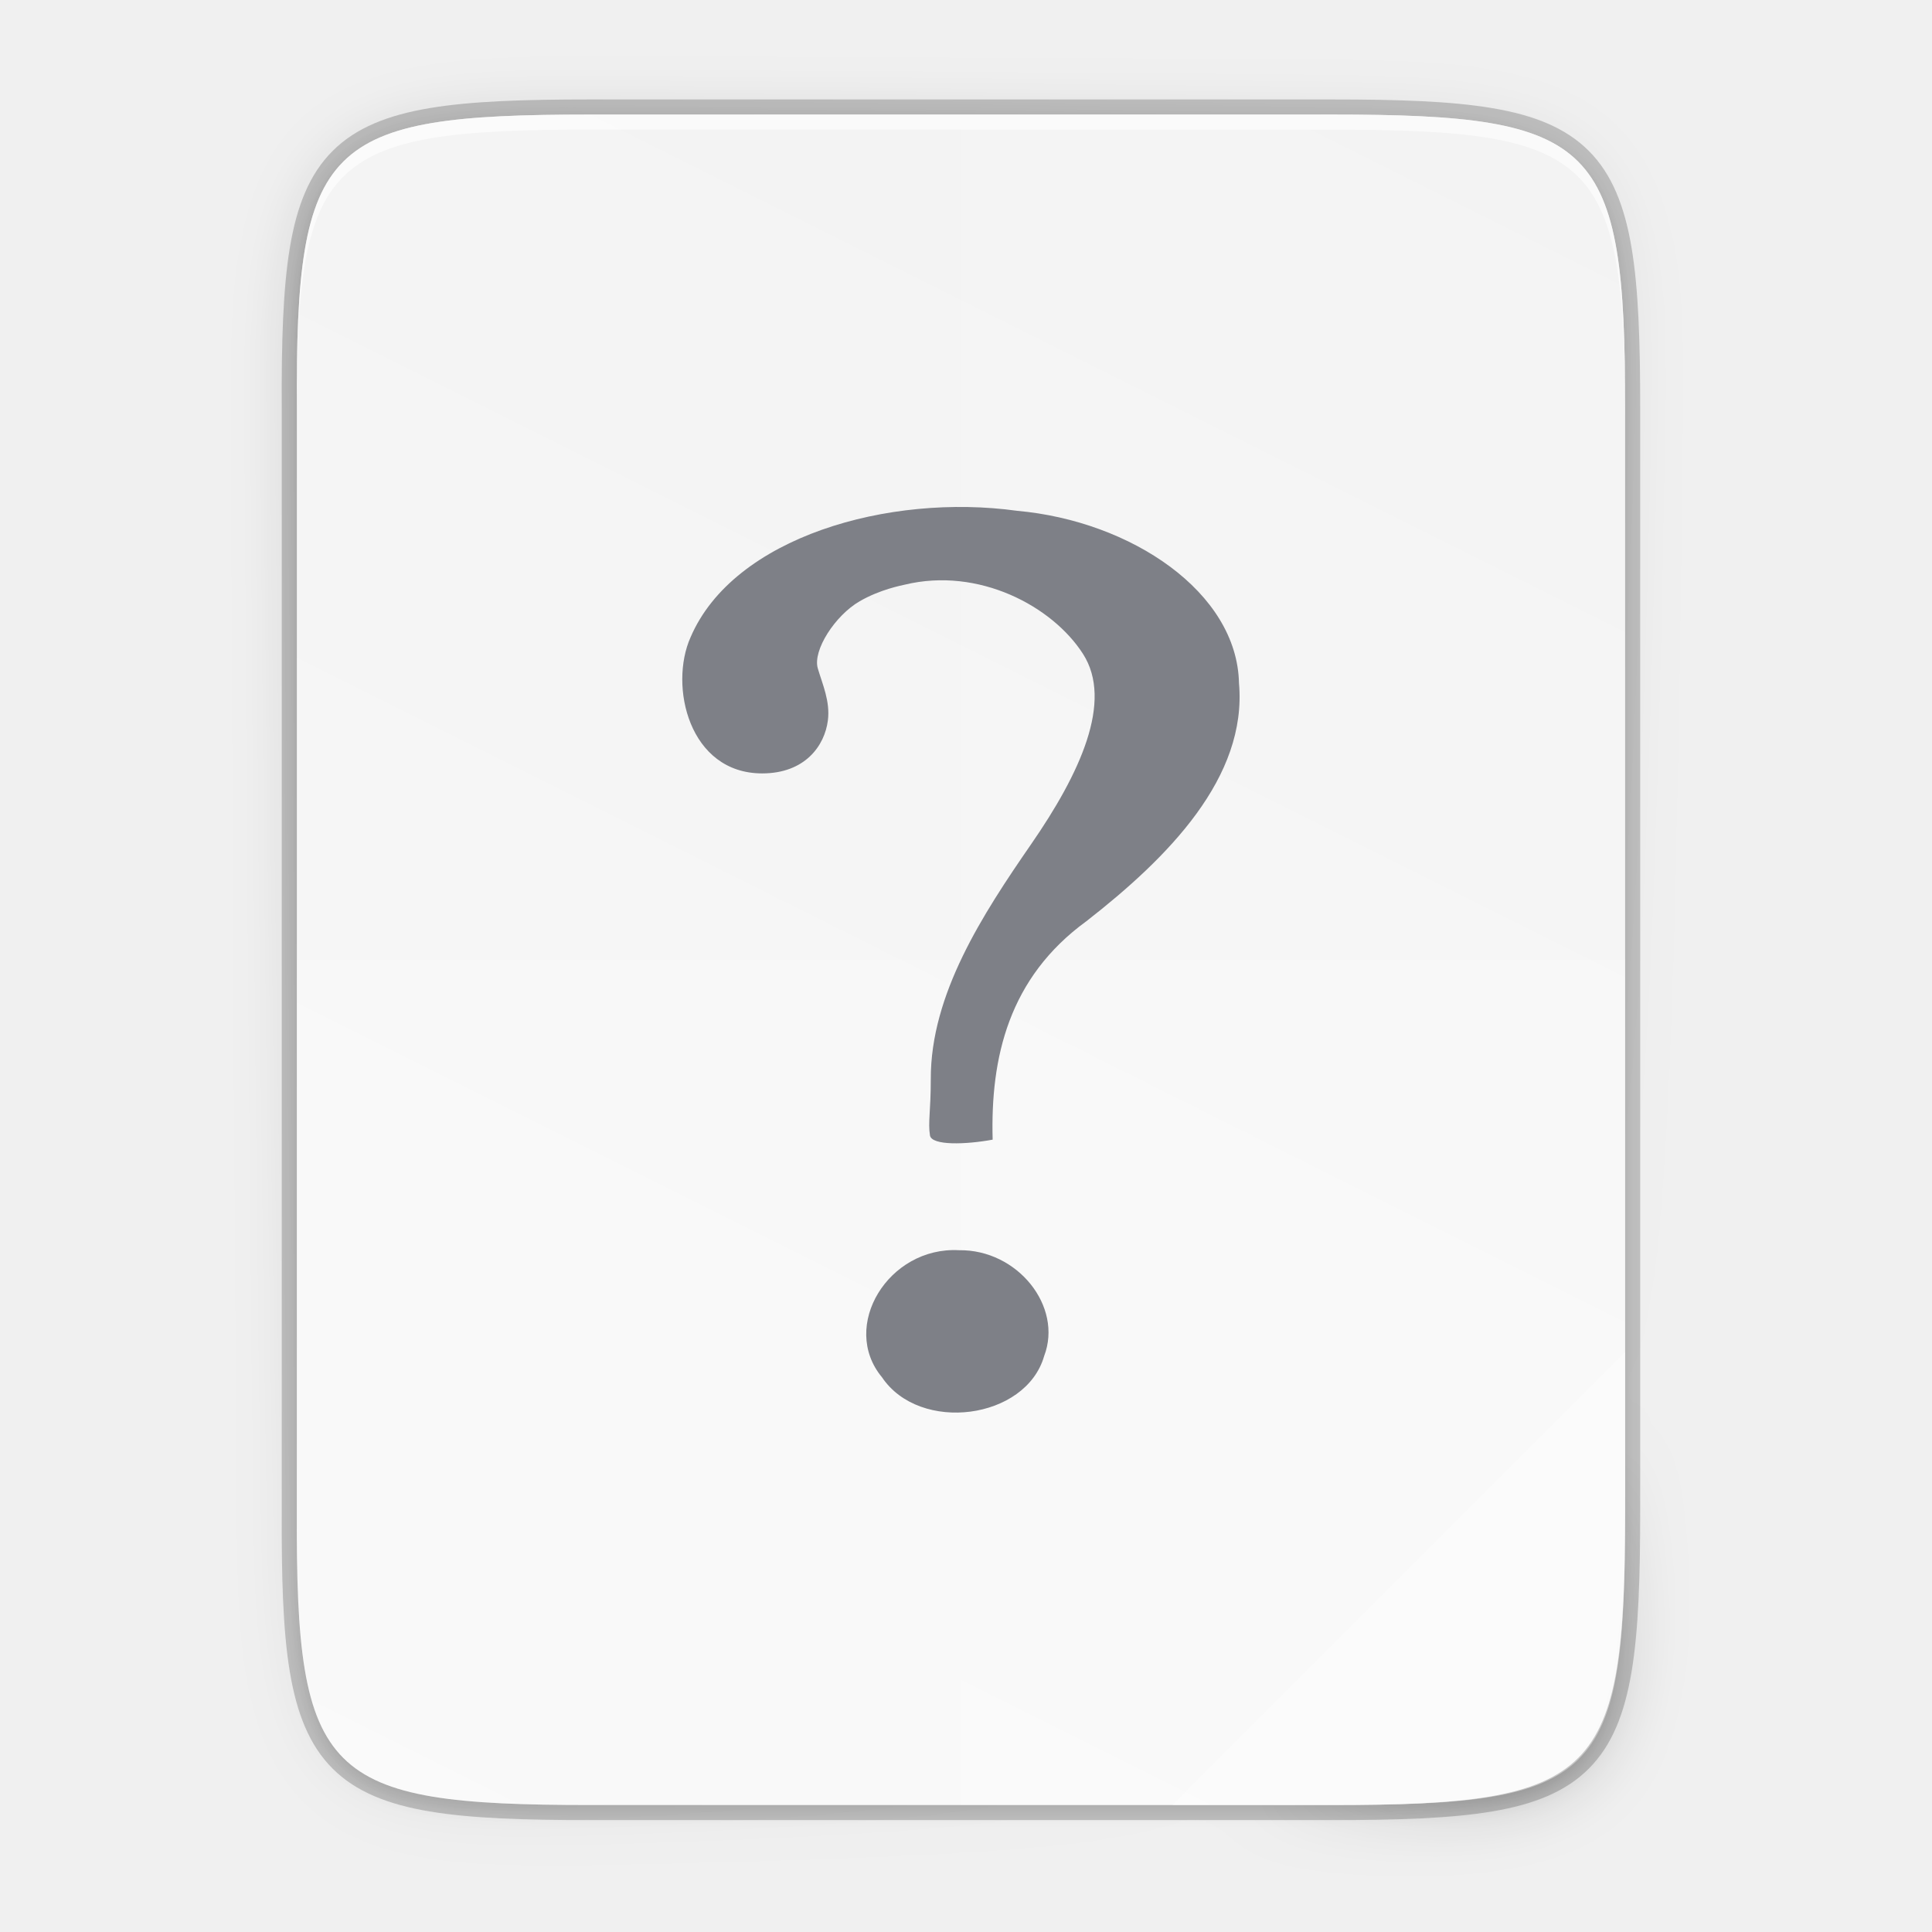
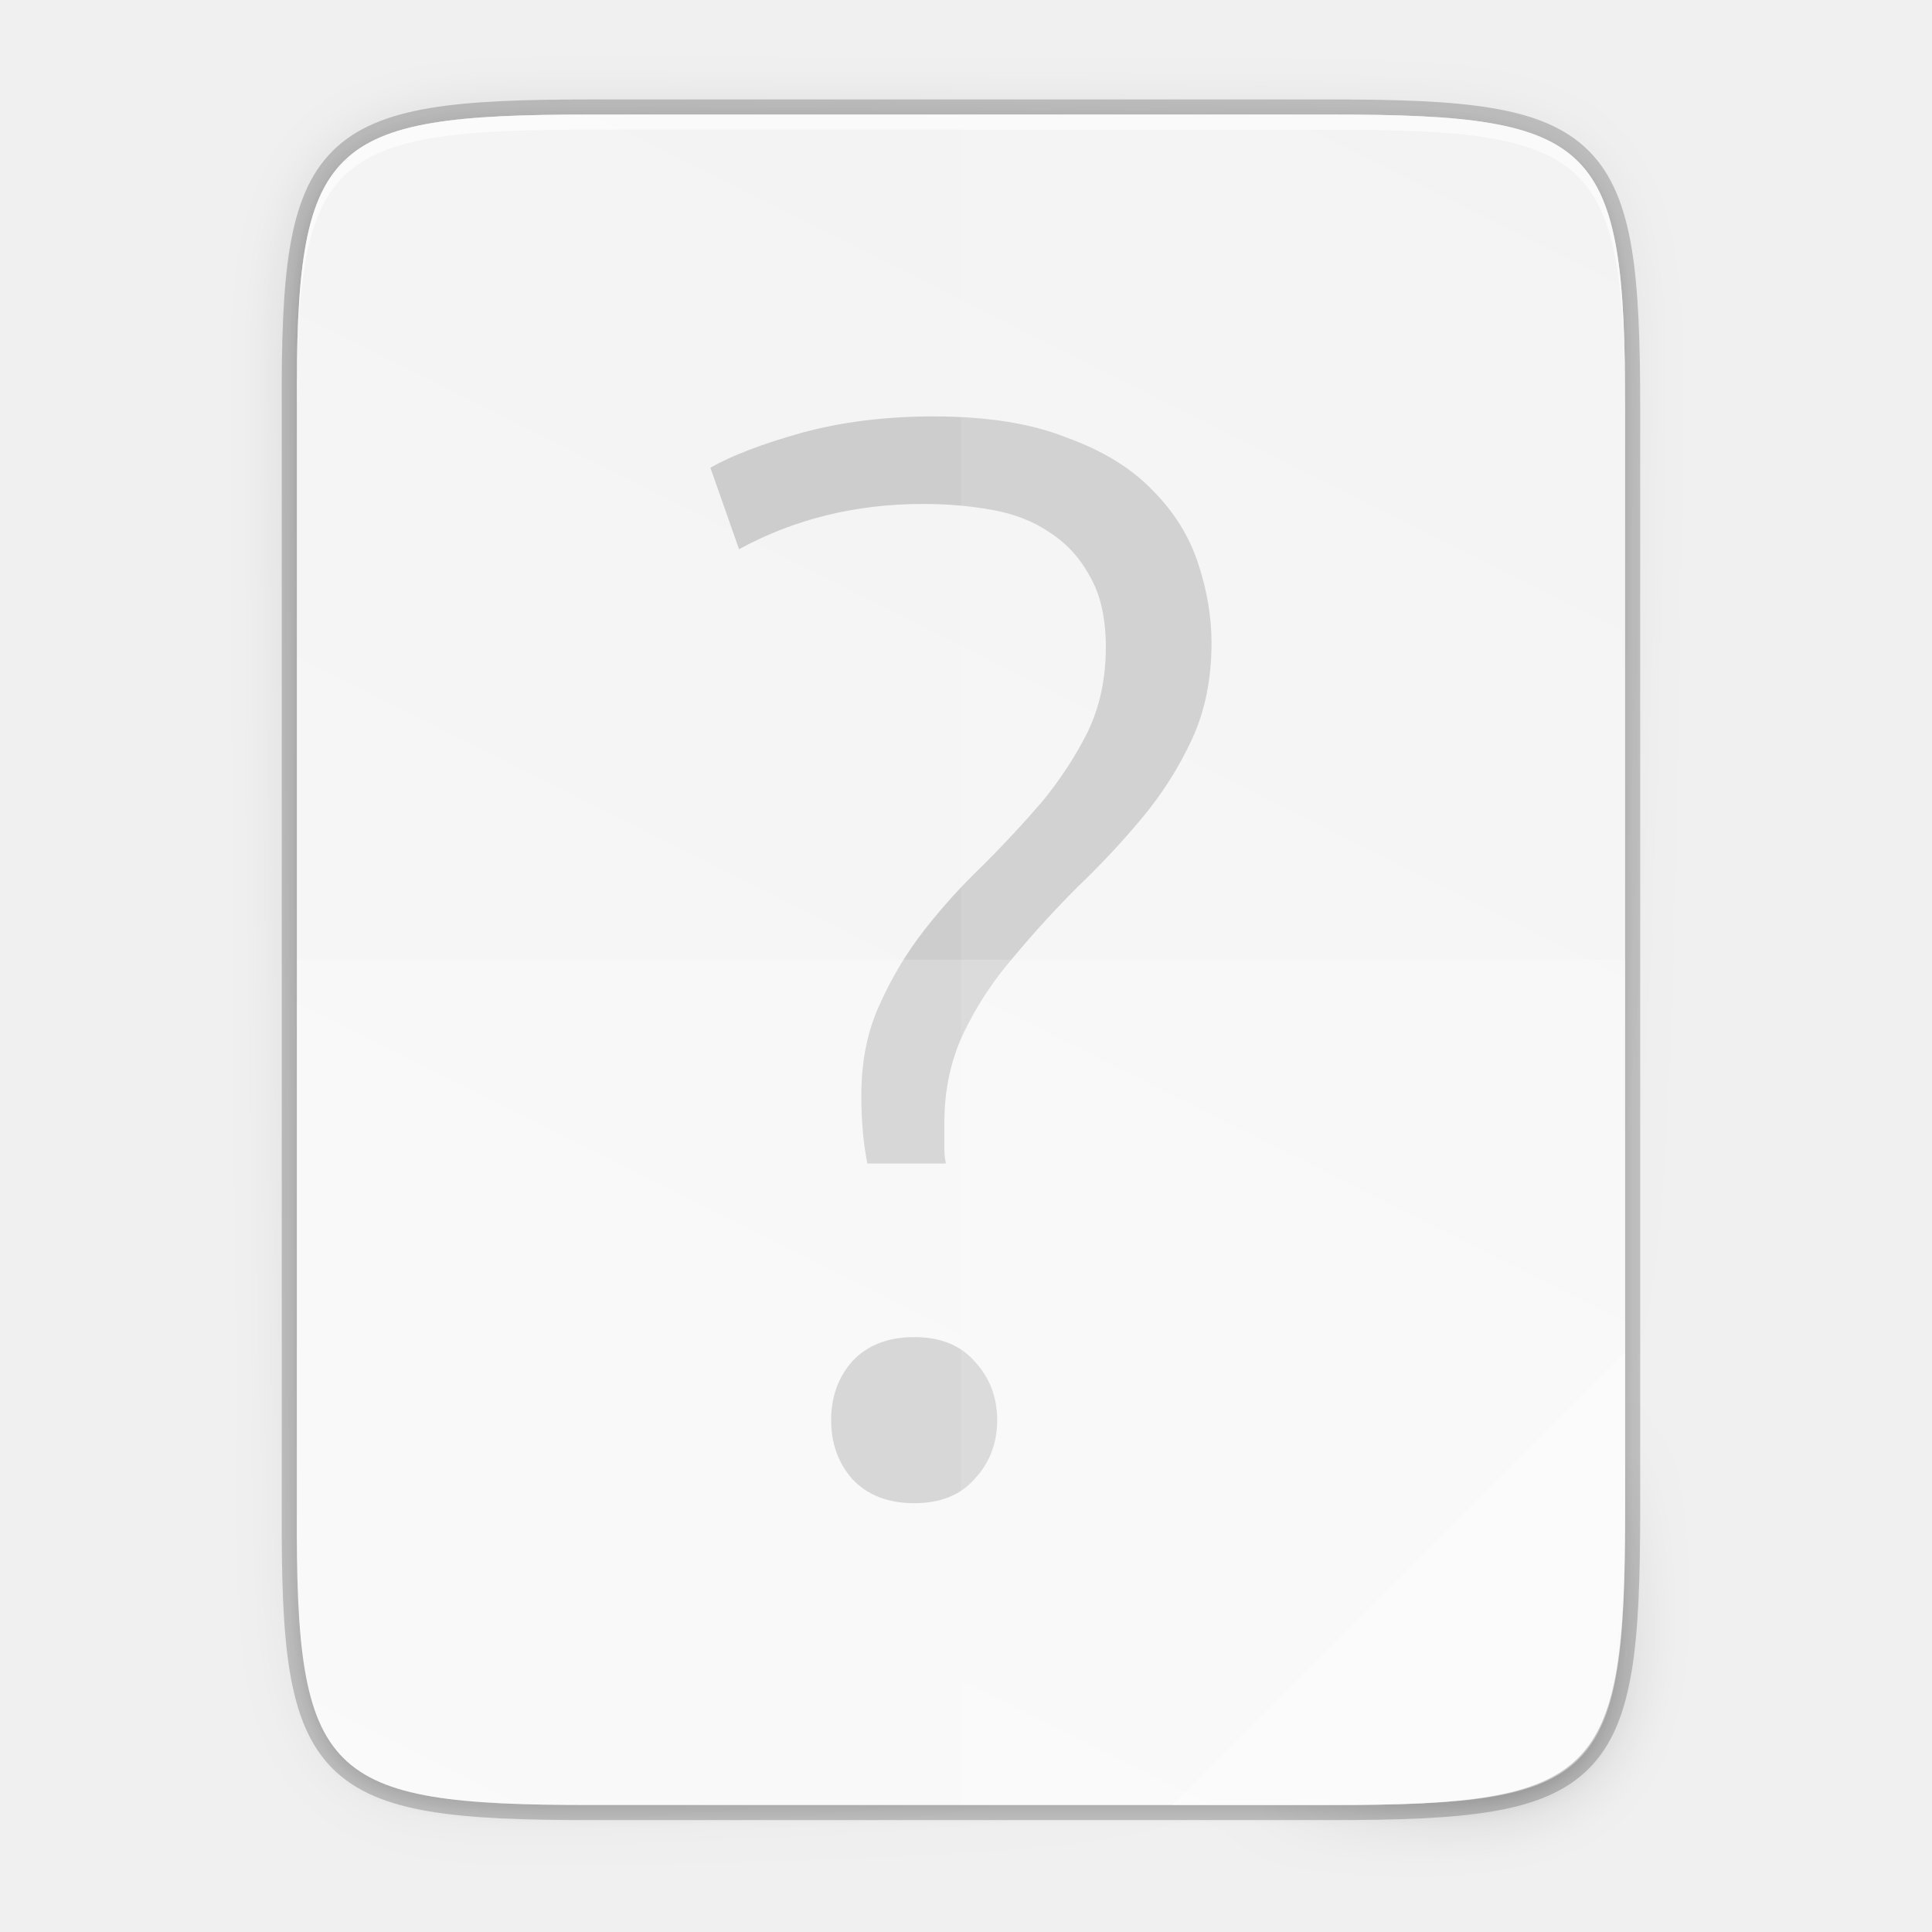
<svg xmlns="http://www.w3.org/2000/svg" xmlns:xlink="http://www.w3.org/1999/xlink" width="256" height="256" viewBox="0 0 67.733 67.733" version="1.1" id="svg1037">
  <defs id="defs1031">
-     <linearGradient gradientUnits="userSpaceOnUse" y2="119.093" x2="-35.31" y1="401.584" x1="529.655" id="linearGradient4226" xlink:href="#linearGradient4338" gradientTransform="matrix(0,-0.1198893,0.1198859,0,0.3627797,292.5483)" />
+     <radialGradient cx="6.563" cy="9.957" r="12.672" fx="6.033" fy="9.957" id="radialGradient3029" xlink:href="#linearGradient2867-449-88-871-390-598-476-591-434-148-57-177-8-3-3" gradientUnits="userSpaceOnUse" gradientTransform="matrix(0,9.388266,-11.52579,0,148.542,152.5451)" />
+     <linearGradient id="linearGradient2867-449-88-871-390-598-476-591-434-148-57-177-8-3-3">
+       <stop id="stop3750-1-0-7" style="stop-color:#ffcd7d;stop-opacity:1" offset="0" />
+       <stop id="stop3752-3-7-4" style="stop-color:#fc8f36;stop-opacity:1" offset="0.262" />
+       <stop id="stop3754-1-8-5" style="stop-color:#e23a0e;stop-opacity:1" offset="0.705" />
+       <stop id="stop3756-1-6-2" style="stop-color:#ac441f;stop-opacity:1" offset="1" />
+     </linearGradient>
+     <radialGradient r="12.672" fy="9.957" fx="6.2" cy="9.957" cx="6.73" gradientTransform="matrix(0,14.1753,-17.40274,0,189.161,89.46079)" gradientUnits="userSpaceOnUse" id="radialGradient4147-1" xlink:href="#linearGradient2867-449-88-871-390-598-476-591-434-148-57-177-8-3-3-6-4-8-8-8-5" />
+     <linearGradient id="linearGradient2867-449-88-871-390-598-476-591-434-148-57-177-8-3-3-6-4-8-8-8-5">
+       <stop id="stop3750-1-0-7-6-6-1-3-9-3" style="stop-color:#919caf;stop-opacity:1;" offset="0" />
+       <stop id="stop3752-3-7-4-0-32-8-923-0-7" style="stop-color:#68758e;stop-opacity:1;" offset="0.262" />
+       <stop id="stop3754-1-8-5-2-7-6-7-1-9" style="stop-color:#485a6c;stop-opacity:1;" offset="0.705" />
+       <stop id="stop3756-1-6-2-6-6-1-96-6-0" style="stop-color:#444c5c;stop-opacity:1;" offset="1" />
+     </linearGradient>
+     <linearGradient gradientUnits="userSpaceOnUse" y2="119.093" x2="-35.31" y1="401.584" x1="529.655" id="linearGradient4226" xlink:href="#linearGradient4338" gradientTransform="matrix(0,-0.1198893,0.1198859,0,0.3627801,292.5483)" />
    <linearGradient id="linearGradient4338">
      <stop style="stop-color:#f2f2f2;stop-opacity:1" offset="0" id="stop4340" />
      <stop style="stop-color:#f9f9f9;stop-opacity:1" offset="1" id="stop4342" />
    </linearGradient>
    <linearGradient xlink:href="#linearGradient4360" id="linearGradient4358" x1="88" y1="88" x2="488" y2="488" gradientUnits="userSpaceOnUse" />
    <linearGradient id="linearGradient4360">
      <stop id="stop4362" offset="0" style="stop-color:#000000;stop-opacity:0.588" />
      <stop style="stop-color:#000000;stop-opacity:0" offset="0.88" id="stop4364" />
      <stop id="stop4366" offset="1" style="stop-color:#000000;stop-opacity:1" />
    </linearGradient>
    <filter style="color-interpolation-filters:sRGB" id="filter4380" x="-0.053" width="1.106" y="-0.044" height="1.088">
      <feGaussianBlur stdDeviation="8.48" id="feGaussianBlur4382" />
    </filter>
    <filter style="color-interpolation-filters:sRGB" id="filter4346" x="-0.013" width="1.026" y="-0.011" height="1.022">
      <feGaussianBlur stdDeviation="2.12" id="feGaussianBlur4348" />
    </filter>
-     <radialGradient cx="6.563" cy="9.957" r="12.672" fx="6.033" fy="9.957" id="radialGradient3029" xlink:href="#linearGradient2867-449-88-871-390-598-476-591-434-148-57-177-8-3-3" gradientUnits="userSpaceOnUse" gradientTransform="matrix(0,9.388266,-11.52579,0,148.542,152.5451)" />
-     <linearGradient id="linearGradient2867-449-88-871-390-598-476-591-434-148-57-177-8-3-3">
-       <stop id="stop3750-1-0-7" style="stop-color:#ffcd7d;stop-opacity:1" offset="0" />
-       <stop id="stop3752-3-7-4" style="stop-color:#fc8f36;stop-opacity:1" offset="0.262" />
-       <stop id="stop3754-1-8-5" style="stop-color:#e23a0e;stop-opacity:1" offset="0.705" />
-       <stop id="stop3756-1-6-2" style="stop-color:#ac441f;stop-opacity:1" offset="1" />
-     </linearGradient>
-     <radialGradient r="12.672" fy="9.957" fx="6.2" cy="9.957" cx="6.73" gradientTransform="matrix(0,14.1753,-17.40274,0,189.161,89.46079)" gradientUnits="userSpaceOnUse" id="radialGradient4147-1" xlink:href="#linearGradient2867-449-88-871-390-598-476-591-434-148-57-177-8-3-3-6-4-8-8-8-5" />
-     <linearGradient id="linearGradient2867-449-88-871-390-598-476-591-434-148-57-177-8-3-3-6-4-8-8-8-5">
-       <stop id="stop3750-1-0-7-6-6-1-3-9-3" style="stop-color:#919caf;stop-opacity:1;" offset="0" />
-       <stop id="stop3752-3-7-4-0-32-8-923-0-7" style="stop-color:#68758e;stop-opacity:1;" offset="0.262" />
-       <stop id="stop3754-1-8-5-2-7-6-7-1-9" style="stop-color:#485a6c;stop-opacity:1;" offset="0.705" />
-       <stop id="stop3756-1-6-2-6-6-1-96-6-0" style="stop-color:#444c5c;stop-opacity:1;" offset="1" />
-     </linearGradient>
  </defs>
  <g id="layer1" transform="translate(0,-229.2666)">
    <path id="path1163" d="m 20.705,233.282 c -9.339,0 -10.344,0.959 -10.298,10.317 v 19.316 19.316 c -0.046,9.358 0.959,10.317 10.298,10.317 h 25.971 c 9.339,0 10.298,-0.959 10.298,-10.317 v -19.316 -19.316 c 0,-9.358 -0.959,-10.317 -10.298,-10.317 z" style="color:#000000;display:inline;overflow:visible;visibility:visible;opacity:0.2;fill:none;fill-opacity:1;fill-rule:nonzero;stroke:#000000;stroke-width:1.058;stroke-miterlimit:4;stroke-dasharray:none;stroke-opacity:1;marker:none;enable-background:accumulate" />
    <path style="color:#000000;display:inline;overflow:visible;visibility:visible;opacity:0.1;fill:#000000;fill-opacity:1;fill-rule:nonzero;stroke:none;stroke-width:2;marker:none;filter:url(#filter4346);enable-background:accumulate" d="M 189.843,74 C 119.25,74 111.654,81.251 112,151.987 V 298 444.013 C 111.654,514.749 119.25,522 189.843,522 H 386.157 C 456.75,522 462.163,514.726 464,444.013 V 298 151.987 C 464,81.25 456.75,74 386.157,74 Z" id="rect4158-9" transform="matrix(0.1322917,0,0,0.1322917,-4.409668,223.7566)" />
    <path id="path4350" d="M 189.843,74 C 119.25,74 111.654,81.251 112,151.987 V 298 444.013 C 111.654,514.749 119.25,522 189.843,522 H 386.157 C 456.75,522 464,514.75 464,444.013 V 298 151.987 C 464,81.25 456.75,74 386.157,74 Z" style="color:#000000;display:inline;overflow:visible;visibility:visible;opacity:0.3;fill:url(#linearGradient4358);fill-opacity:1;fill-rule:nonzero;stroke:none;stroke-width:2;marker:none;filter:url(#filter4380);enable-background:accumulate" transform="matrix(0.1322917,0,0,0.1322917,-4.409668,223.7566)" />
    <path style="color:#000000;display:inline;overflow:visible;visibility:visible;fill:url(#linearGradient4226);fill-opacity:1;fill-rule:nonzero;stroke:none;stroke-width:0.265;marker:none;enable-background:accumulate" d="m 20.705,233.282 c -9.339,0 -10.344,0.959 -10.298,10.317 v 19.316 19.316 c -0.046,9.358 0.959,10.317 10.298,10.317 h 25.971 c 9.339,0 10.298,-0.959 10.298,-10.317 v -19.316 -19.316 c 0,-9.358 -0.959,-10.317 -10.298,-10.317 z" id="rect4158" />
-     <path style="color:#000000;display:inline;overflow:visible;visibility:visible;opacity:0.4;fill:#ffffff;fill-opacity:1;fill-rule:nonzero;stroke:none;stroke-width:2.117;stroke-linecap:butt;stroke-linejoin:miter;stroke-miterlimit:4;stroke-dasharray:none;stroke-dashoffset:0;stroke-opacity:1;marker:none;enable-background:accumulate" d="m 41.099,292.548 15.875,-15.875 v 5.949 c -0.014,8.995 -1.006,9.926 -10.1,9.926 z" id="path4254" />
    <path style="color:#000000;display:inline;overflow:visible;visibility:visible;opacity:0.6;fill:#ffffff;fill-opacity:1;fill-rule:nonzero;stroke:none;stroke-width:0.265;marker:none;enable-background:accumulate" d="m 20.705,233.282 c -9.339,0 -10.344,0.959 -10.298,10.317 v 0.529 c -0.046,-9.358 0.959,-10.317 10.298,-10.317 h 25.971 c 9.339,0 10.298,0.959 10.298,10.317 v -0.529 c 0,-9.358 -0.959,-10.317 -10.298,-10.317 z" id="path931" />
+     <path style="font-style:normal;font-variant:normal;font-weight:300;font-stretch:normal;font-size:medium;line-height:1000%;font-family:Ubuntu;-inkscape-font-specification:'Ubuntu Light';letter-spacing:0px;word-spacing:0px;display:inline;fill:#cdcdcd;fill-opacity:1;stroke:none;stroke-width:1.323px;stroke-linecap:butt;stroke-linejoin:miter;stroke-opacity:1;enable-background:new" d="m 32.737,243.865 c -1.693,0 -3.246,0.194 -4.657,0.582 -1.376,0.388 -2.434,0.794 -3.175,1.217 l 1.005,2.857 c 1.94,-1.058 4.092,-1.587 6.456,-1.587 0.847,0 1.658,0.07 2.434,0.212 0.776,0.141 1.447,0.406 2.011,0.794 0.6,0.388 1.076,0.917 1.429,1.587 0.353,0.635 0.529,1.446 0.529,2.434 0,1.094 -0.212,2.081 -0.635,2.963 -0.423,0.847 -0.952,1.658 -1.587,2.434 -0.635,0.741 -1.323,1.482 -2.064,2.223 -0.741,0.706 -1.429,1.464 -2.064,2.275 -0.635,0.811 -1.164,1.693 -1.587,2.646 -0.423,0.917 -0.635,1.976 -0.635,3.175 0,0.423 0.018,0.846 0.053,1.27 0.035,0.388 0.088,0.759 0.159,1.112 h 2.752 c -0.035,-0.176 -0.053,-0.353 -0.053,-0.529 v -0.899 c 0,-1.164 0.229,-2.223 0.688,-3.175 0.459,-0.953 1.041,-1.835 1.746,-2.646 0.706,-0.847 1.447,-1.658 2.223,-2.434 0.811,-0.776 1.57,-1.587 2.275,-2.434 0.706,-0.847 1.288,-1.764 1.746,-2.752 0.459,-0.988 0.688,-2.117 0.688,-3.387 0,-0.917 -0.159,-1.852 -0.476,-2.804 -0.318,-0.953 -0.847,-1.799 -1.588,-2.54 -0.741,-0.776 -1.746,-1.393 -3.016,-1.852 -1.235,-0.494 -2.787,-0.741 -4.656,-0.741 z m -0.688,32.279 c -0.917,0 -1.64,0.282 -2.17,0.847 -0.494,0.564 -0.741,1.252 -0.741,2.064 0,0.811 0.247,1.499 0.741,2.064 0.529,0.564 1.252,0.847 2.17,0.847 0.917,0 1.623,-0.282 2.117,-0.847 0.529,-0.564 0.793,-1.252 0.793,-2.064 0,-0.811 -0.264,-1.499 -0.793,-2.064 -0.494,-0.564 -1.199,-0.847 -2.117,-0.847 z" id="path978" />
    <path style="color:#000000;display:inline;overflow:visible;visibility:visible;opacity:0.1;fill:#ffffff;fill-opacity:1;fill-rule:nonzero;stroke:none;stroke-width:0.265;marker:none;enable-background:accumulate" d="m 33.69,233.282 v 59.267 h 12.985 c 9.339,0 10.055,-0.962 10.298,-10.317 v -19.316 -19.316 c 0,-9.358 -0.959,-10.317 -10.298,-10.317 z" id="path4231" />
    <path style="color:#000000;display:inline;overflow:visible;visibility:visible;opacity:0.2;fill:#ffffff;fill-opacity:1;fill-rule:nonzero;stroke:none;stroke-width:0.265;marker:none;enable-background:accumulate" d="m 10.407,262.915 v 19.316 c -0.046,9.358 0.959,10.317 10.298,10.317 h 25.971 c 9.339,0 10.055,-0.962 10.298,-10.317 v -19.316 z" id="path4255" />
-     <path d="m 34.801,269.22 c -0.081,-2.88 0.565,-5.677 3.286,-7.657 2.874,-2.24 5.643,-5.043 5.35,-8.346 -0.064,-3.186 -3.776,-5.683 -7.776,-6.042 -4.499,-0.623 -9.943,0.918 -11.45,4.431 -0.765,1.709 -0.056,4.775 2.51,4.775 1.501,0 2.19,-0.969 2.303,-1.856 0.086,-0.671 -0.19,-1.27 -0.353,-1.825 -0.185,-0.632 0.606,-1.856 1.468,-2.354 0.72,-0.417 1.474,-0.556 1.585,-0.583 2.587,-0.622 5.165,0.751 6.241,2.423 1.076,1.671 -0.108,4.206 -1.811,6.671 -1.702,2.465 -3.53,5.265 -3.522,8.239 0,1.132 -0.101,1.517 -0.029,1.975 0.057,0.366 1.269,0.322 2.197,0.15 z m -1.18,3.877 c -2.473,-0.134 -4.185,2.669 -2.699,4.456 1.327,1.972 5.047,1.485 5.685,-0.748 0.663,-1.737 -0.932,-3.737 -2.986,-3.708 z" id="path9053" style="color:#000000;font-style:normal;font-weight:bold;font-size:72px;font-family:'Standard Symbols L';display:inline;overflow:visible;visibility:visible;opacity:1;fill:#7e8087;fill-opacity:1;fill-rule:nonzero;stroke:none;stroke-width:0.942;marker:none;enable-background:accumulate" />
+     <path style="color:#000000;display:inline;overflow:visible;visibility:visible;opacity:0.4;fill:#ffffff;fill-opacity:1;fill-rule:nonzero;stroke:none;stroke-width:2.117;stroke-linecap:butt;stroke-linejoin:miter;stroke-miterlimit:4;stroke-dasharray:none;stroke-dashoffset:0;stroke-opacity:1;marker:none;enable-background:accumulate" d="m 41.099,292.548 15.875,-15.875 v 5.949 c -0.014,8.995 -1.006,9.926 -10.1,9.926 z" id="path4254" />
  </g>
</svg>
